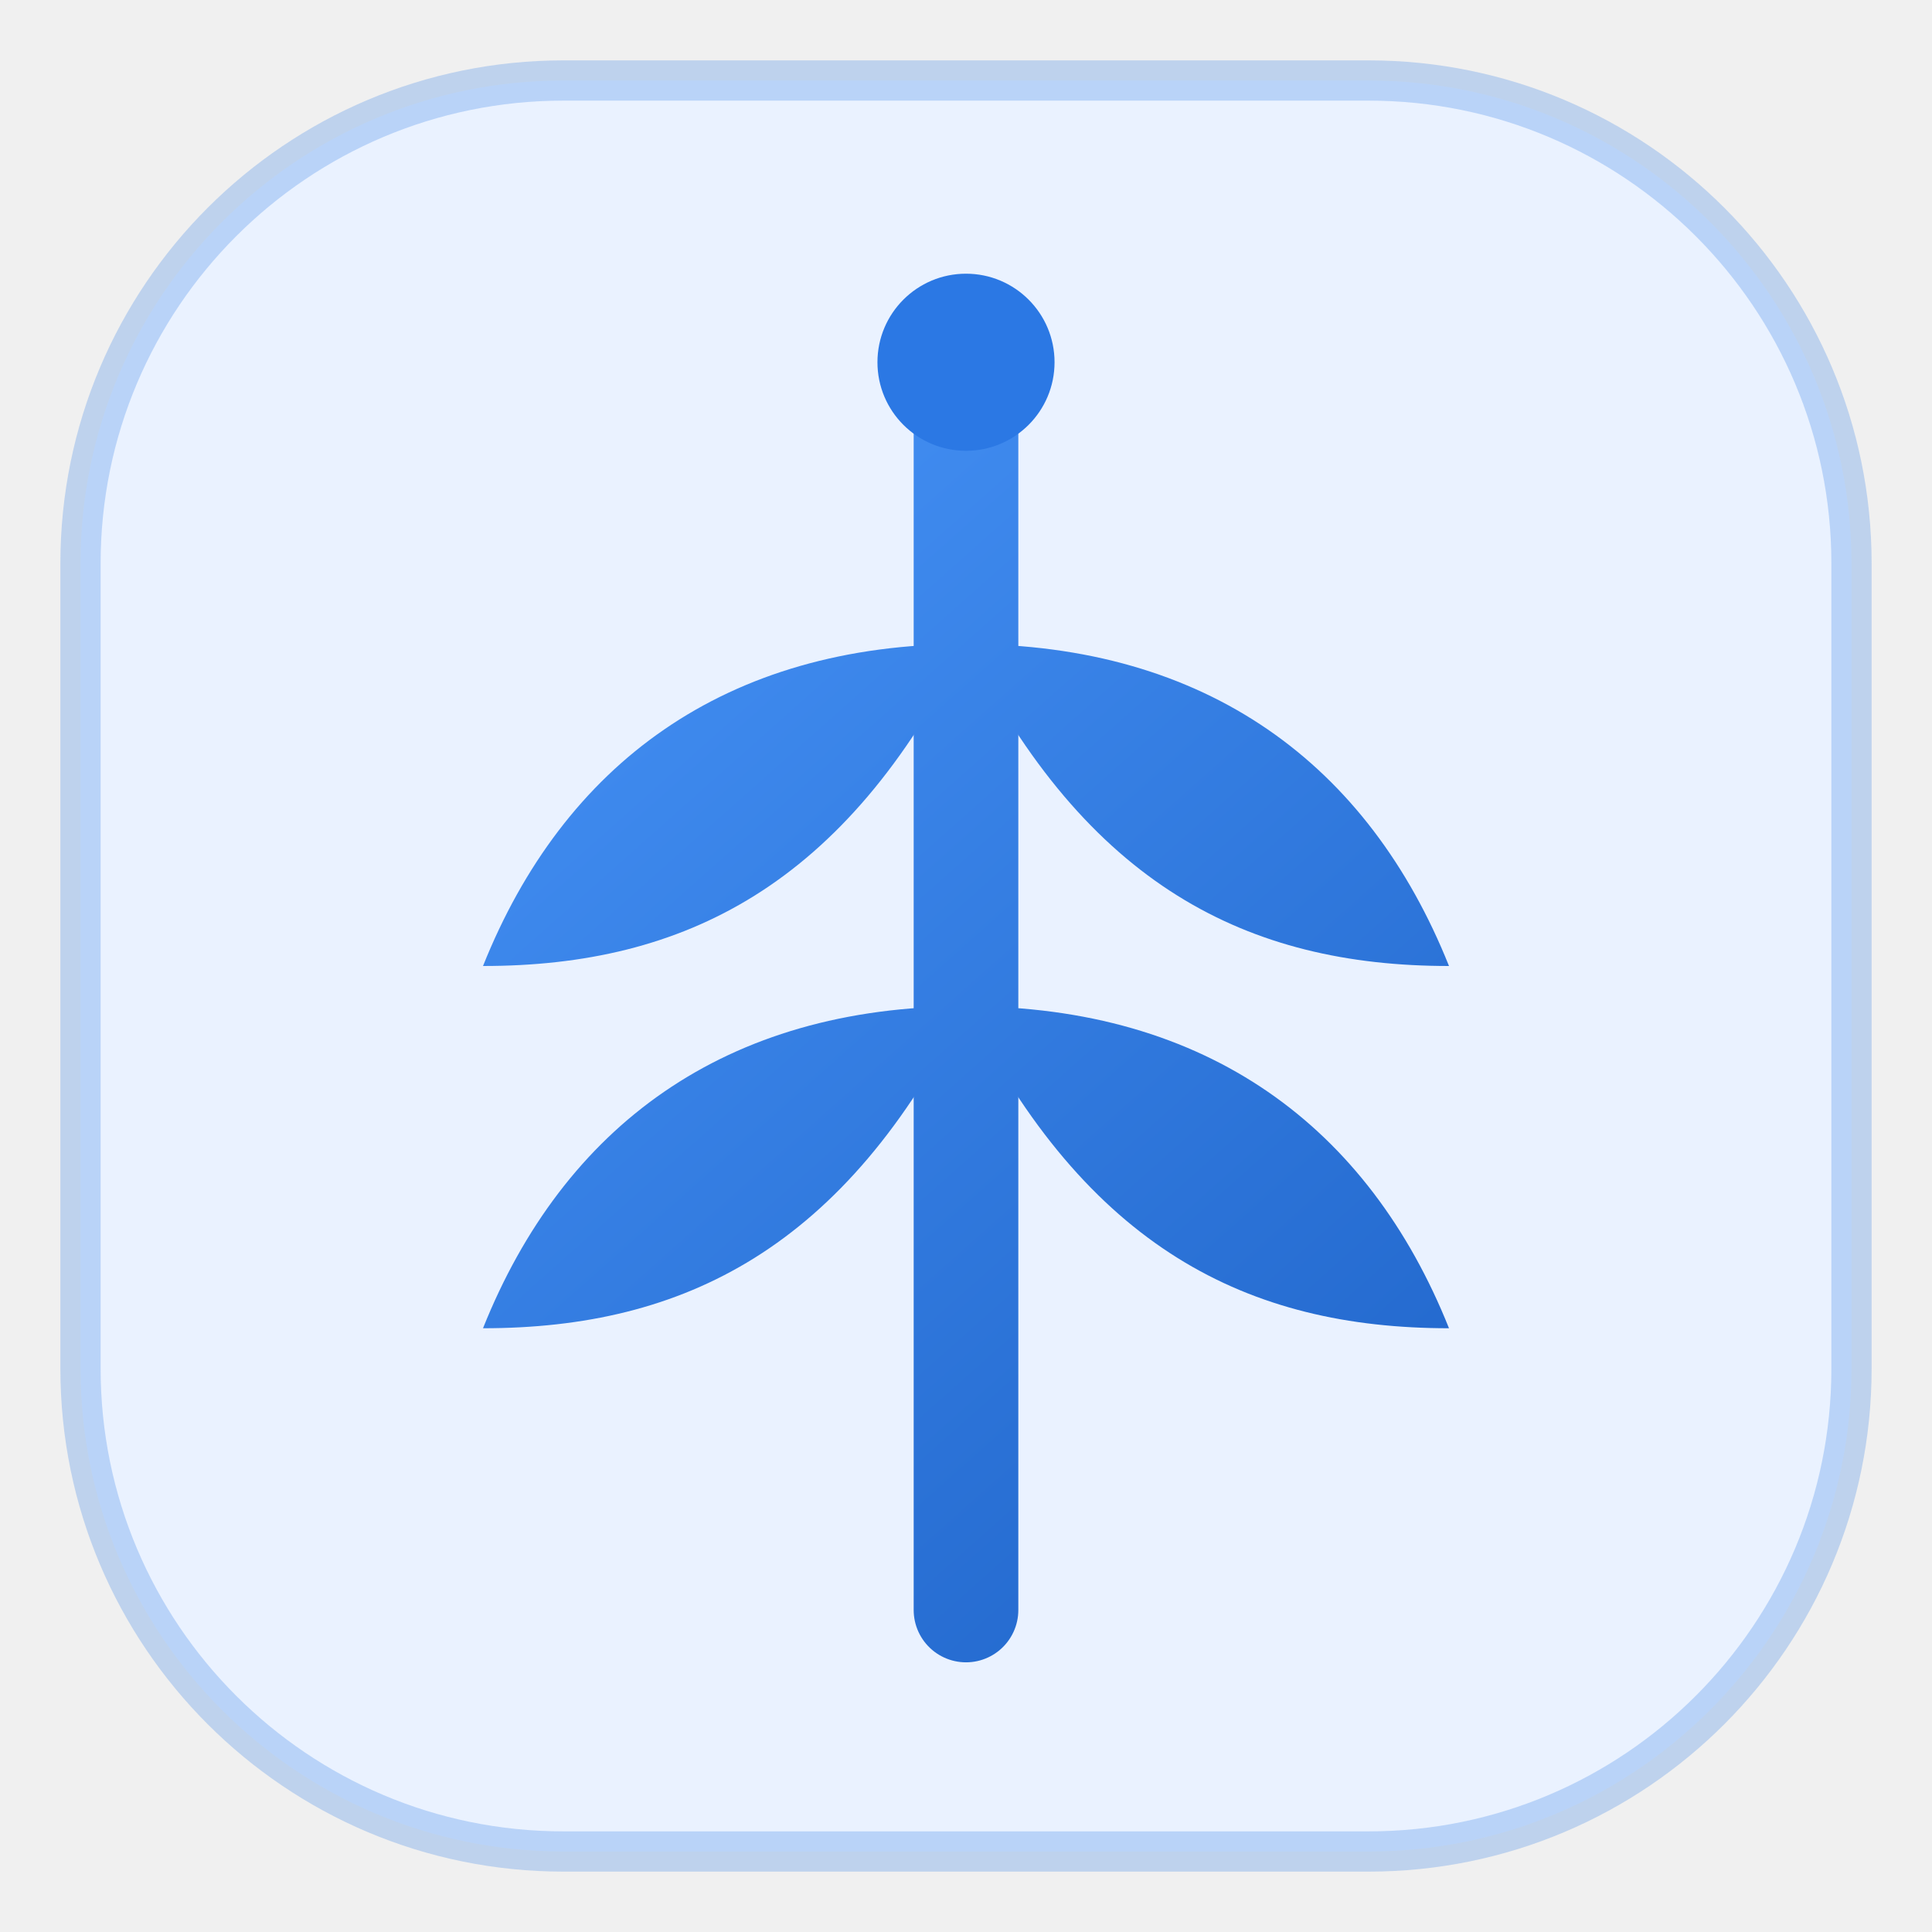
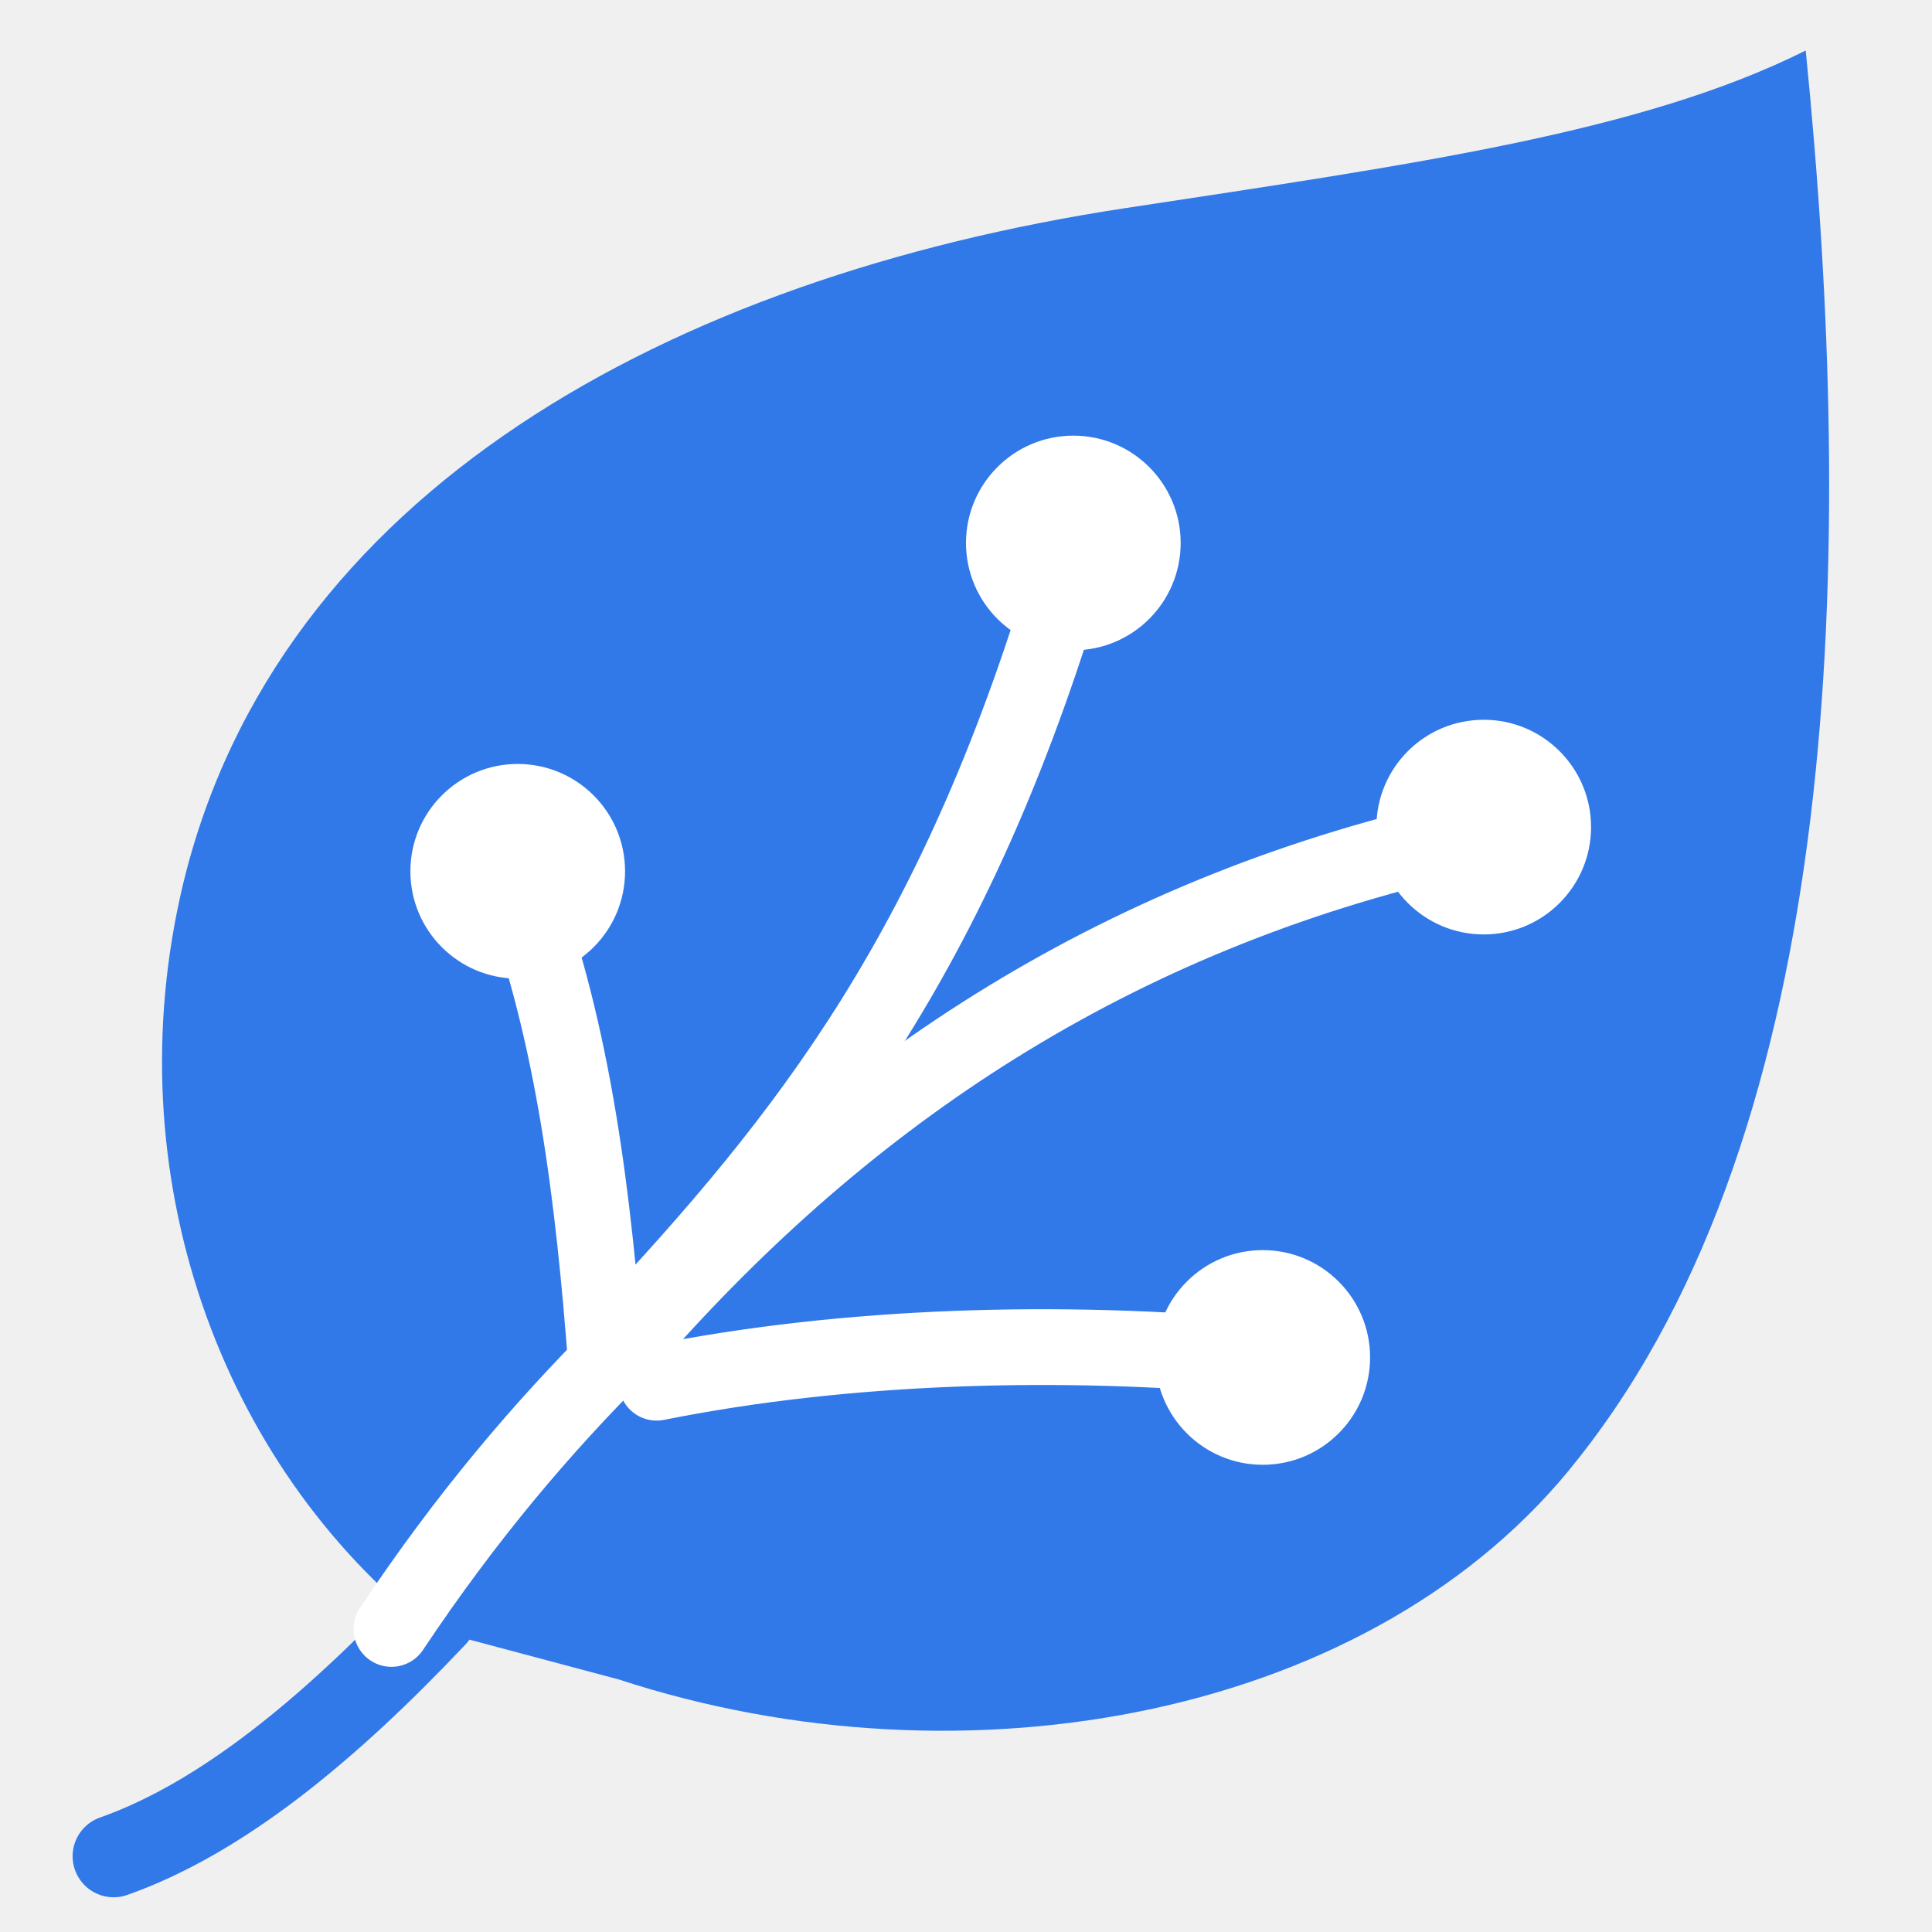
- <svg xmlns="http://www.w3.org/2000/svg" viewBox="0 0 48 48" width="48" height="48" fill="none" aria-hidden="true">
-   <defs>
-     <linearGradient id="ag-g" x1="8" y1="6" x2="40" y2="42" gradientUnits="userSpaceOnUse">
-       <stop offset="0" stop-color="#4d9bff" />
-       <stop offset="1" stop-color="#1b5fc4" />
-     </linearGradient>
-   </defs>
-   <rect x="2" y="2" width="44" height="44" rx="12" fill="#eaf2ff" stroke="rgba(43,120,228,0.25)" />
-   <path d="M24 40V10" stroke="url(#ag-g)" stroke-width="2.6" stroke-linecap="round" />
-   <path d="M24 16c-6 0-10 3-12 8 5 0 9-2 12-8ZM24 16c6 0 10 3 12 8-5 0-9-2-12-8ZM24 25c-6 0-10 3-12 8 5 0 9-2 12-8ZM24 25c6 0 10 3 12 8-5 0-9-2-12-8Z" fill="url(#ag-g)" />
-   <circle cx="24" cy="9" r="2.2" fill="#2b78e4" />
+ <svg xmlns="http://www.w3.org/2000/svg" viewBox="62 72 306 306" width="48" height="48" fill="none" aria-hidden="true">
+   <path d="M348 80C356 160 354 250 312 303C280 344 215 356 160 338L130 330C97 304 80 258 91 212C106 150 168 116 240 105C286 98 322 93 348 80Z" fill="#3179e8" />
+   <path d="M131 328C114 346 97 360 80 366" stroke="#3179e8" stroke-width="13" stroke-linecap="round" />
+   <g stroke="#fff" stroke-width="12" stroke-linecap="round" stroke-linejoin="round">
+     <path d="M124 330C136 312 148 298 160 286" />
+     <path d="M158 288C156 262 153 236 144 212" />
+     <path d="M160 284C190 252 214 222 232 160" />
+     <path d="M164 282C198 244 240 216 296 204" />
+     <path d="M166 291C196 285 230 284 262 287" />
+   </g>
+   <g fill="#fff">
+     <circle cx="144" cy="210" r="17" />
+     <circle cx="232" cy="158" r="17" />
+     <circle cx="297" cy="203" r="17" />
+     <circle cx="262" cy="287" r="17" />
+   </g>
</svg>
